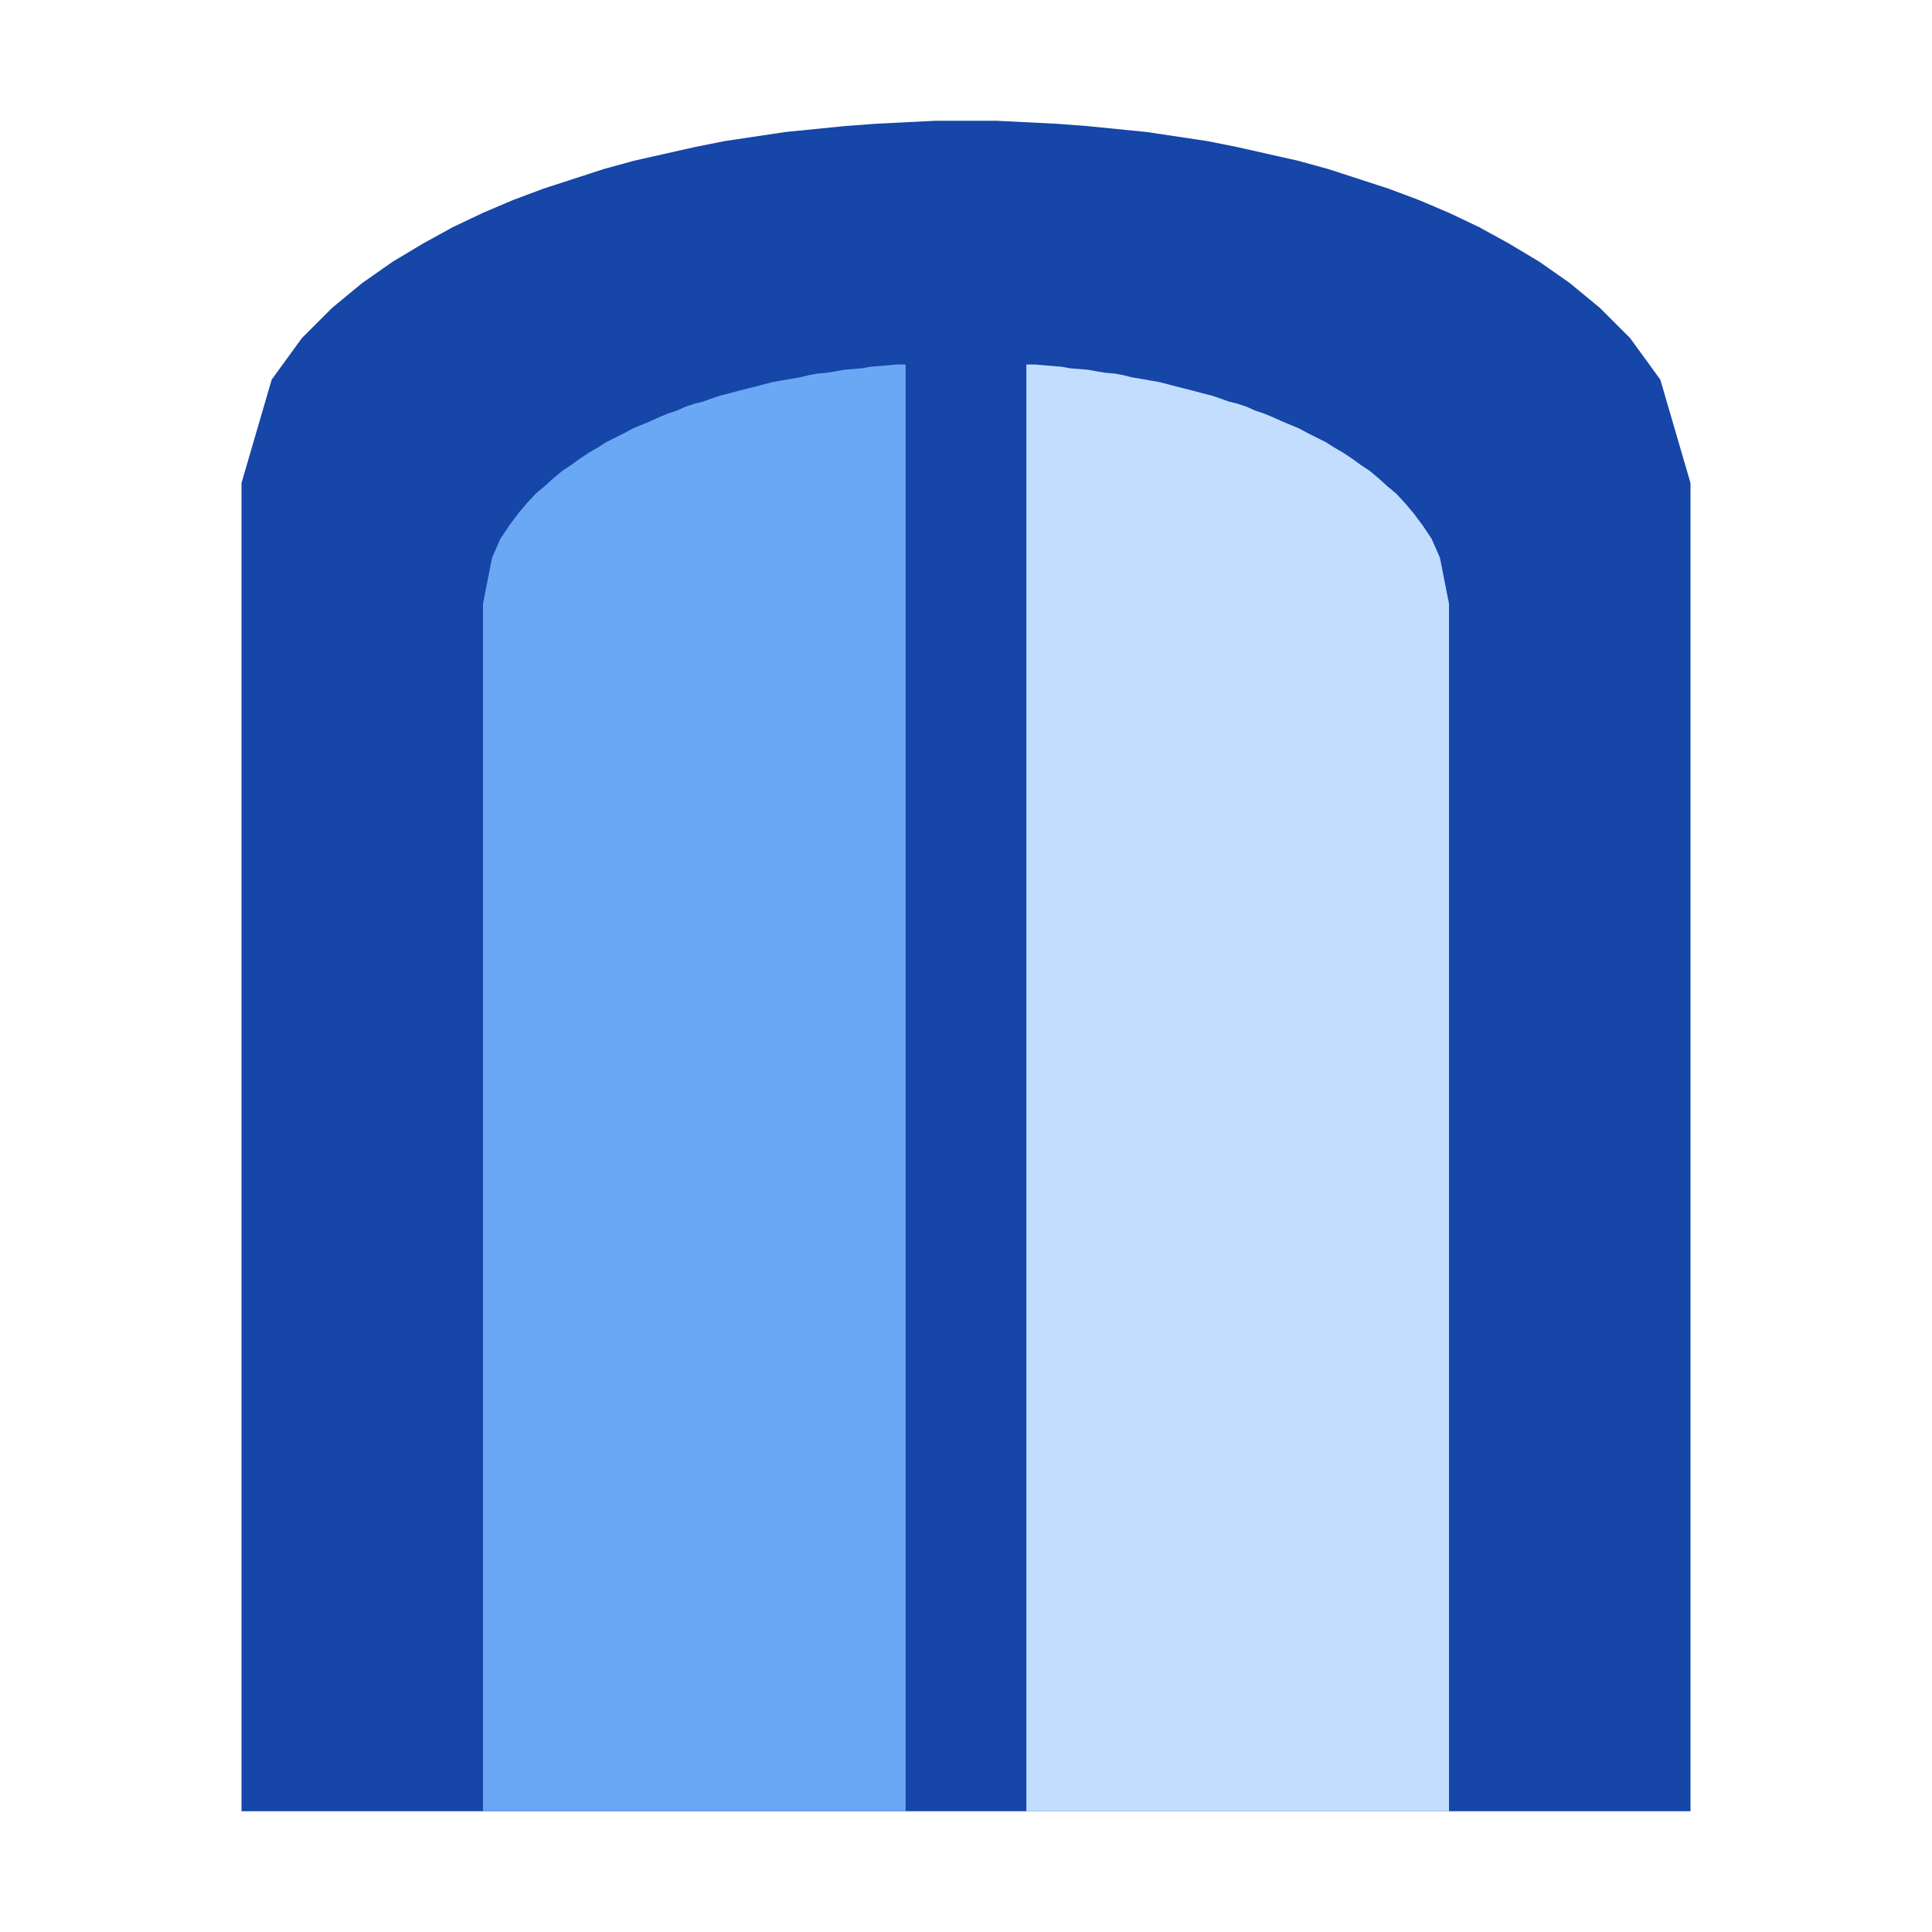
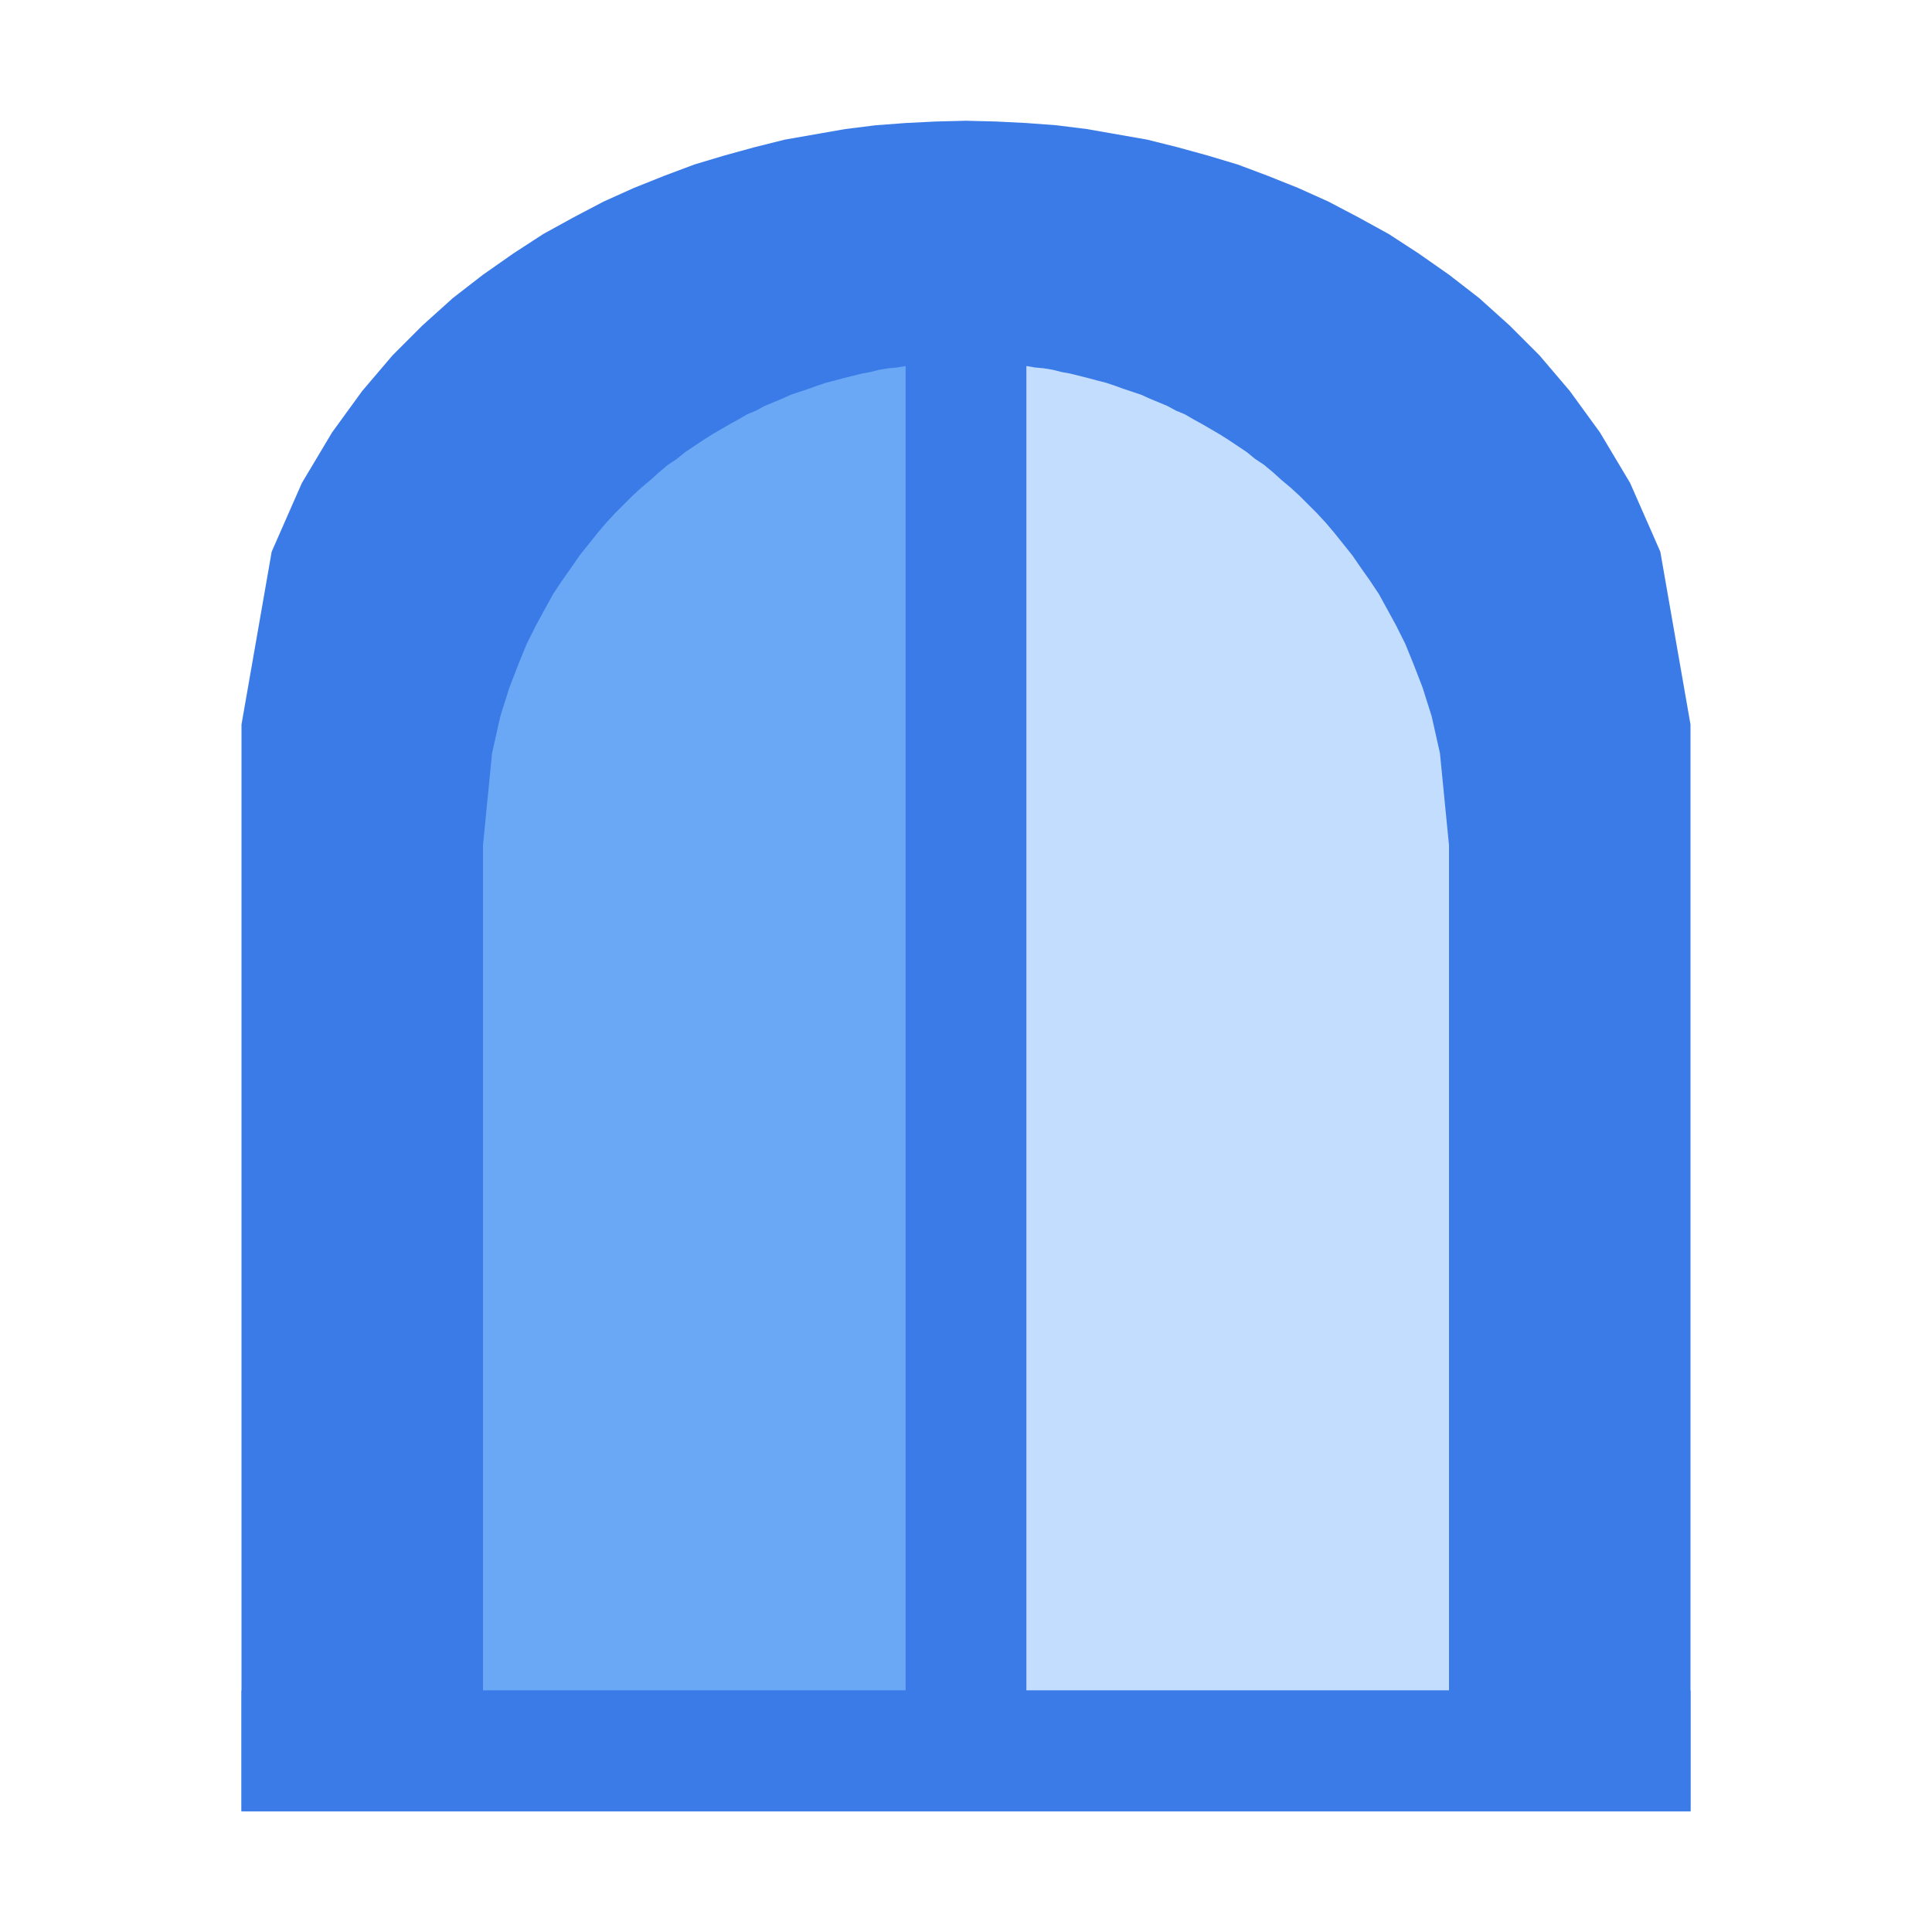
<svg xmlns="http://www.w3.org/2000/svg" viewBox="0 0 256 256">
-   <path d="M32.0 240.0 L32.0 64.0 L36.0 50.3 L40.0 44.8 L44.0 40.8 L48.0 37.5 L52.0 34.7 L56.0 32.3 L60.0 30.1 L64.0 28.2 L68.0 26.5 L72.0 25.0 L76.0 23.7 L80.0 22.4 L84.0 21.3 L88.0 20.4 L92.0 19.5 L96.0 18.7 L100.0 18.1 L104.0 17.5 L108.0 17.1 L112.0 16.7 L116.0 16.4 L120.0 16.2 L124.0 16.0 L128.0 16.0 L132.0 16.0 L136.0 16.2 L140.0 16.4 L144.0 16.7 L148.0 17.1 L152.0 17.5 L156.0 18.1 L160.0 18.7 L164.0 19.5 L168.0 20.4 L172.0 21.3 L176.0 22.4 L180.0 23.7 L184.0 25.0 L188.0 26.5 L192.0 28.2 L196.0 30.1 L200.0 32.3 L204.0 34.7 L208.0 37.5 L212.0 40.8 L216.0 44.8 L220.0 50.3 L224.0 64.0 L224.0 240.0 Z" fill="#1546a8" />
-   <path d="M64.0 240.0 L64.0 80.0 L65.2 73.9 L66.3 71.4 L67.5 69.6 L68.7 68.0 L69.8 66.7 L71.0 65.4 L72.2 64.4 L73.3 63.4 L74.5 62.4 L75.7 61.6 L76.8 60.8 L78.0 60.0 L79.2 59.3 L80.3 58.6 L81.5 58.0 L82.7 57.4 L83.8 56.8 L85.0 56.3 L86.2 55.8 L87.3 55.3 L88.5 54.8 L89.7 54.4 L90.8 53.9 L92.0 53.5 L93.2 53.2 L94.3 52.8 L95.5 52.4 L96.7 52.1 L97.8 51.8 L99.0 51.5 L100.2 51.2 L101.3 50.9 L102.5 50.6 L103.7 50.4 L104.8 50.2 L106.0 50.0 L107.2 49.7 L108.3 49.5 L109.5 49.4 L110.7 49.2 L111.8 49.0 L113.0 48.9 L114.2 48.8 L115.3 48.6 L116.5 48.5 L117.7 48.4 L118.8 48.3 L120.0 48.3 L120.0 240.0 Z" fill="#6aa8f5" />
-   <path d="M136.0 240.0 L136.0 48.3 L137.2 48.3 L138.3 48.4 L139.5 48.5 L140.7 48.6 L141.8 48.8 L143.0 48.9 L144.2 49.0 L145.3 49.2 L146.5 49.4 L147.7 49.5 L148.8 49.7 L150.0 50.0 L151.2 50.2 L152.3 50.4 L153.5 50.6 L154.7 50.9 L155.8 51.2 L157.0 51.5 L158.2 51.8 L159.3 52.1 L160.5 52.4 L161.7 52.8 L162.8 53.2 L164.0 53.5 L165.2 53.9 L166.3 54.4 L167.5 54.8 L168.7 55.3 L169.8 55.8 L171.0 56.3 L172.2 56.8 L173.3 57.4 L174.5 58.0 L175.7 58.6 L176.8 59.3 L178.0 60.0 L179.2 60.8 L180.3 61.6 L181.5 62.4 L182.7 63.4 L183.8 64.4 L185.0 65.4 L186.2 66.7 L187.3 68.0 L188.5 69.6 L189.7 71.4 L190.8 73.9 L192.0 80.0 L192.0 240.0 Z" fill="#c3ddff" />
+   <path d="M32.0 240.0 L32.0 96.0 L36.0 73.1 L40.0 64.0 L44.0 57.3 L48.0 51.8 L52.0 47.1 L56.0 43.1 L60.0 39.5 L64.0 36.4 L68.0 33.6 L72.0 31.0 L76.0 28.8 L80.0 26.7 L84.0 24.9 L88.0 23.3 L92.0 21.8 L96.0 20.6 L100.0 19.5 L104.0 18.5 L108.0 17.8 L112.0 17.1 L116.0 16.6 L120.0 16.3 L124.0 16.1 L128.0 16.0 L132.0 16.1 L136.0 16.3 L140.0 16.6 L144.0 17.1 L148.0 17.8 L152.0 18.5 L156.0 19.5 L160.0 20.6 L164.0 21.8 L168.0 23.3 L172.0 24.9 L176.0 26.7 L180.0 28.8 L184.0 31.0 L188.0 33.6 L192.0 36.4 L196.0 39.5 L200.0 43.1 L204.0 47.1 L208.0 51.8 L212.0 57.3 L216.0 64.0 L220.0 73.1 L224.0 96.0 L224.0 240.0 Z" fill="#3b7be8" />
+   <path d="M64.0 224.0 L64.0 112.0 L65.2 99.8 L66.3 94.9 L67.5 91.1 L68.7 88.0 L69.8 85.3 L71.0 82.9 L72.2 80.7 L73.3 78.7 L74.5 76.9 L75.7 75.2 L76.8 73.6 L78.0 72.1 L79.2 70.6 L80.3 69.3 L81.5 68.0 L82.7 66.8 L83.8 65.7 L85.0 64.6 L86.2 63.6 L87.3 62.6 L88.5 61.6 L89.7 60.8 L90.8 59.9 L92.0 59.1 L93.2 58.3 L94.3 57.6 L95.5 56.9 L96.7 56.2 L97.8 55.6 L99.0 54.9 L100.2 54.4 L101.3 53.8 L102.5 53.3 L103.7 52.8 L104.8 52.3 L106.0 51.9 L107.2 51.5 L108.3 51.1 L109.5 50.7 L110.7 50.4 L111.8 50.1 L113.0 49.8 L114.2 49.5 L115.3 49.3 L116.5 49.0 L117.7 48.8 L118.8 48.7 L120.0 48.5 L120.0 224.0 Z" fill="#6aa8f5" />
+   <path d="M136.0 224.0 L136.0 48.5 L137.2 48.7 L138.3 48.8 L139.5 49.0 L140.7 49.3 L141.8 49.5 L143.0 49.8 L144.2 50.1 L145.3 50.4 L146.5 50.7 L147.7 51.1 L148.8 51.5 L150.0 51.9 L151.2 52.3 L152.3 52.8 L153.5 53.3 L154.7 53.8 L155.8 54.4 L157.0 54.9 L158.2 55.6 L159.3 56.2 L160.5 56.9 L161.7 57.6 L162.8 58.3 L164.0 59.1 L165.2 59.9 L166.3 60.8 L167.5 61.6 L168.7 62.6 L169.8 63.6 L171.0 64.6 L172.2 65.7 L173.3 66.8 L174.5 68.0 L175.7 69.3 L176.8 70.6 L178.0 72.1 L179.2 73.6 L180.3 75.2 L181.5 76.9 L182.7 78.7 L183.8 80.7 L185.0 82.9 L186.2 85.3 L187.3 88.0 L188.5 91.1 L189.7 94.9 L190.8 99.8 L192.0 112.0 L192.0 224.0 Z" fill="#c3ddff" />
+   <rect x="32" y="224" width="192" height="16" fill="#3b7be8" />
</svg>
